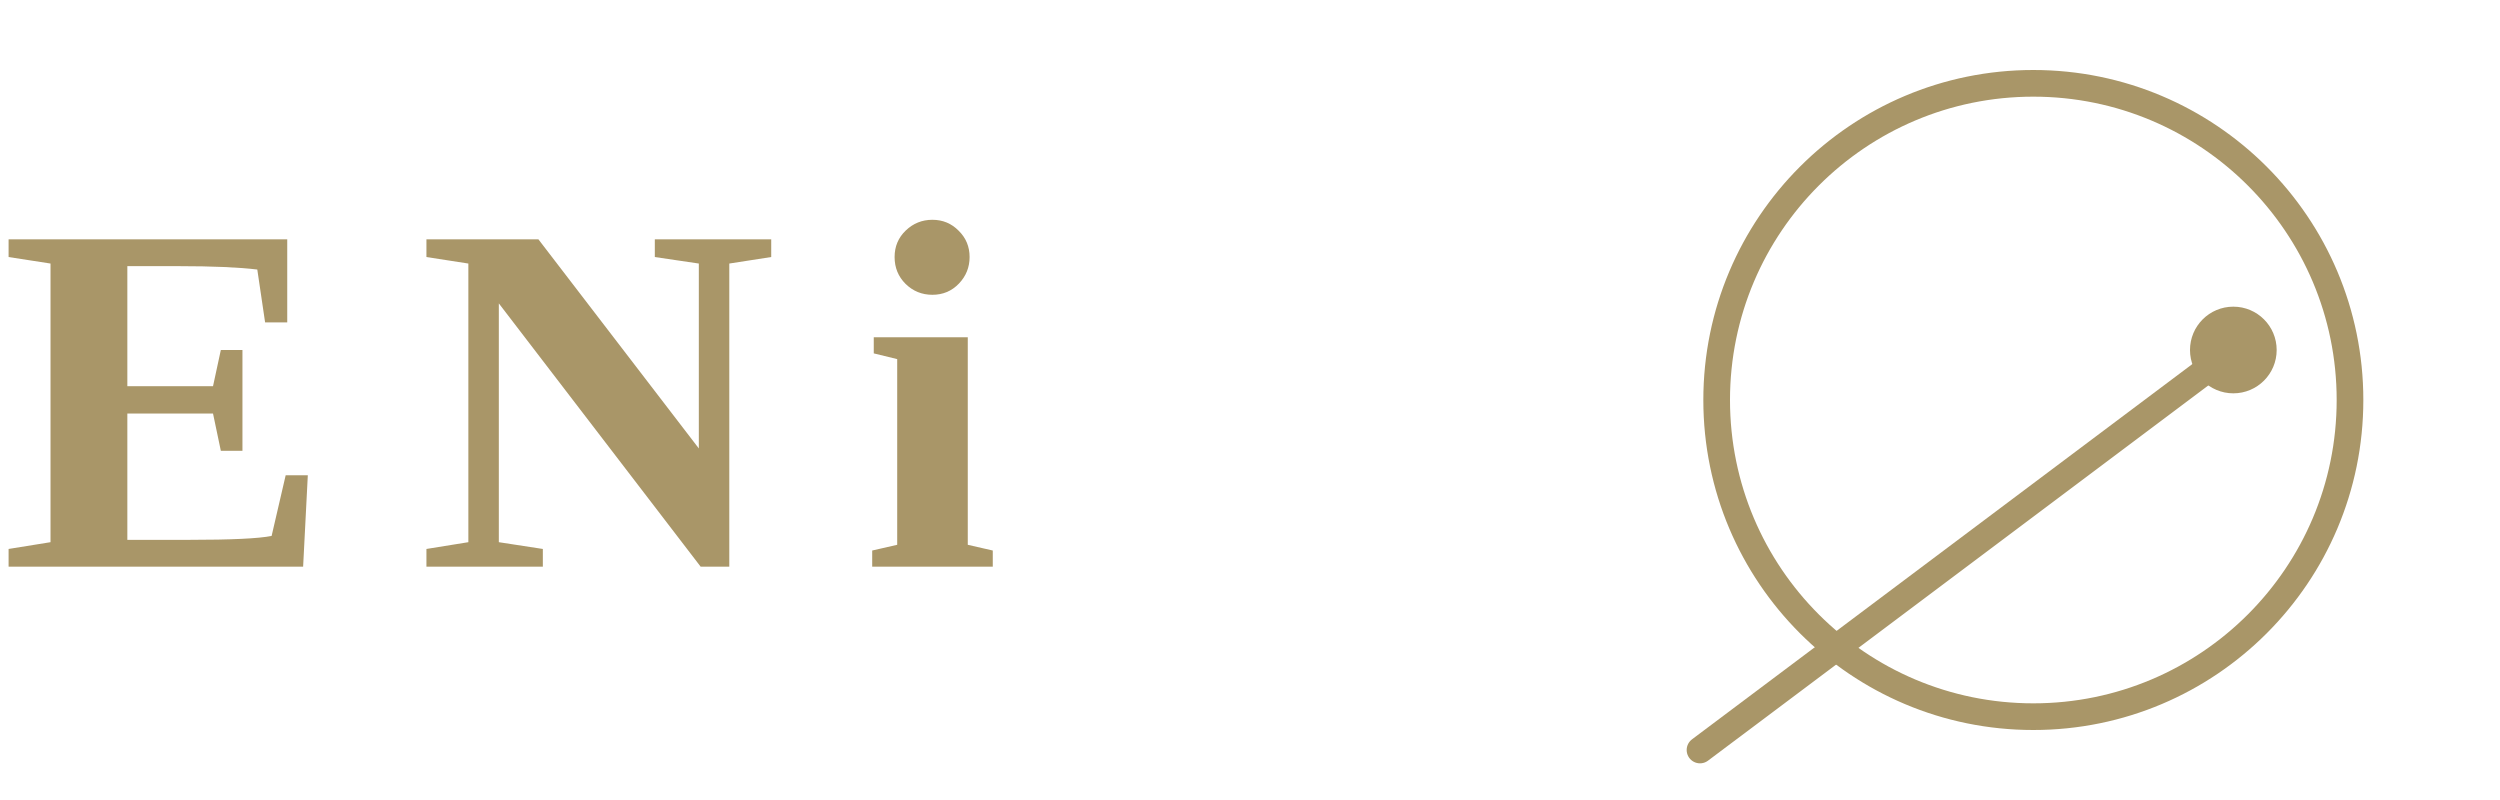
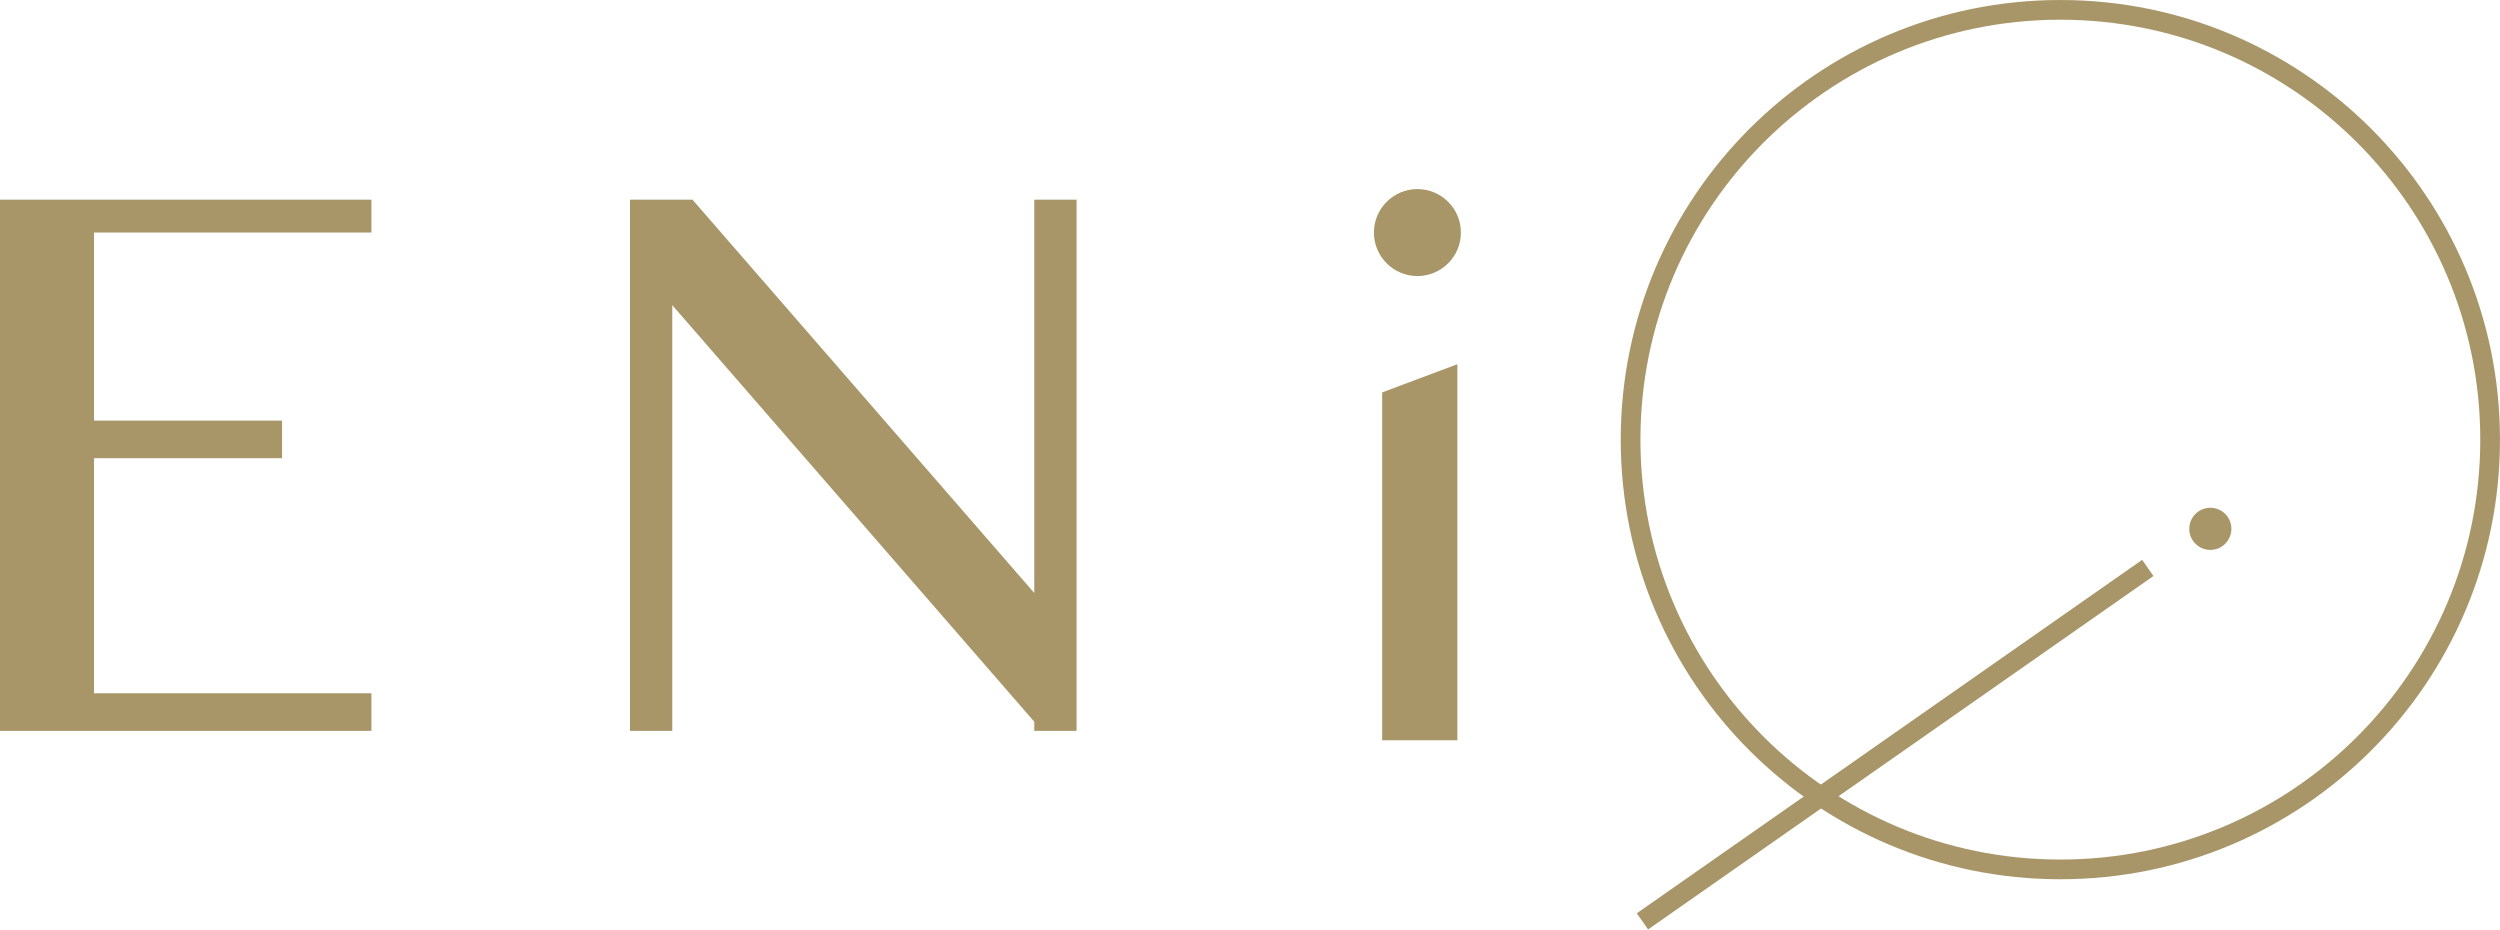
- <svg xmlns="http://www.w3.org/2000/svg" width="150" height="48" viewBox="0 0 150 48">
-   <text x="0" y="34" font-family="Didot, 'Bodoni 72', 'Bodoni MT', Georgia, 'Times New Roman', serif" font-size="30" font-weight="600" letter-spacing="5" fill="#A99668">ENi</text>
-   <g fill="none" stroke="#A99668" stroke-width="1.6" stroke-linecap="round">
-     <circle cx="122" cy="24" r="19" />
-     <line x1="102" y1="45" x2="134" y2="21" />
+ <svg xmlns="http://www.w3.org/2000/svg" width="531.78" height="197.7" viewBox="0 0 531.78 197.7" role="img" aria-label="ENi">
+   <g transform="translate(0 -319.84)">
+     <path fill="#A99668" d="M0 362.31L79 362.31L79 369.31L0 369.31ZM0 369.31L20 369.31L20 467.31L0 467.31ZM0 409.31L60 409.31L60 417.31L0 417.31ZM0 467.31L79 467.31L79 475.31L0 475.31ZM134 362.31L143 362.31L143 475.31L134 475.31ZM220 362.31L229 362.31L229 475.31L220 475.31ZM134 362.31L147.3 362.31L229 456.33L229 475.31L221.7 475.31L134 374.39ZM310 397.31L310 477.31L294 477.31L294 403.31ZM292.25 369.31a9.25 9.25 0 1 0 18.5 0a9.25 9.25 0 1 0 -18.5 0Z" />
  </g>
-   <circle cx="134" cy="21" r="2.6" fill="#A99668" />
+   <g transform="translate(326.74 0) scale(0.7229)">
+     <g fill="none" stroke="#A99668" stroke-width="5.8">
+       <circle cx="154.27" cy="129.36" r="126.46" />
+       <path d="M31.3 271.11L180 167.11" />
+     </g>
+     <circle cx="198.4" cy="155.61" r="6.2" fill="#A99668" />
+   </g>
</svg>
